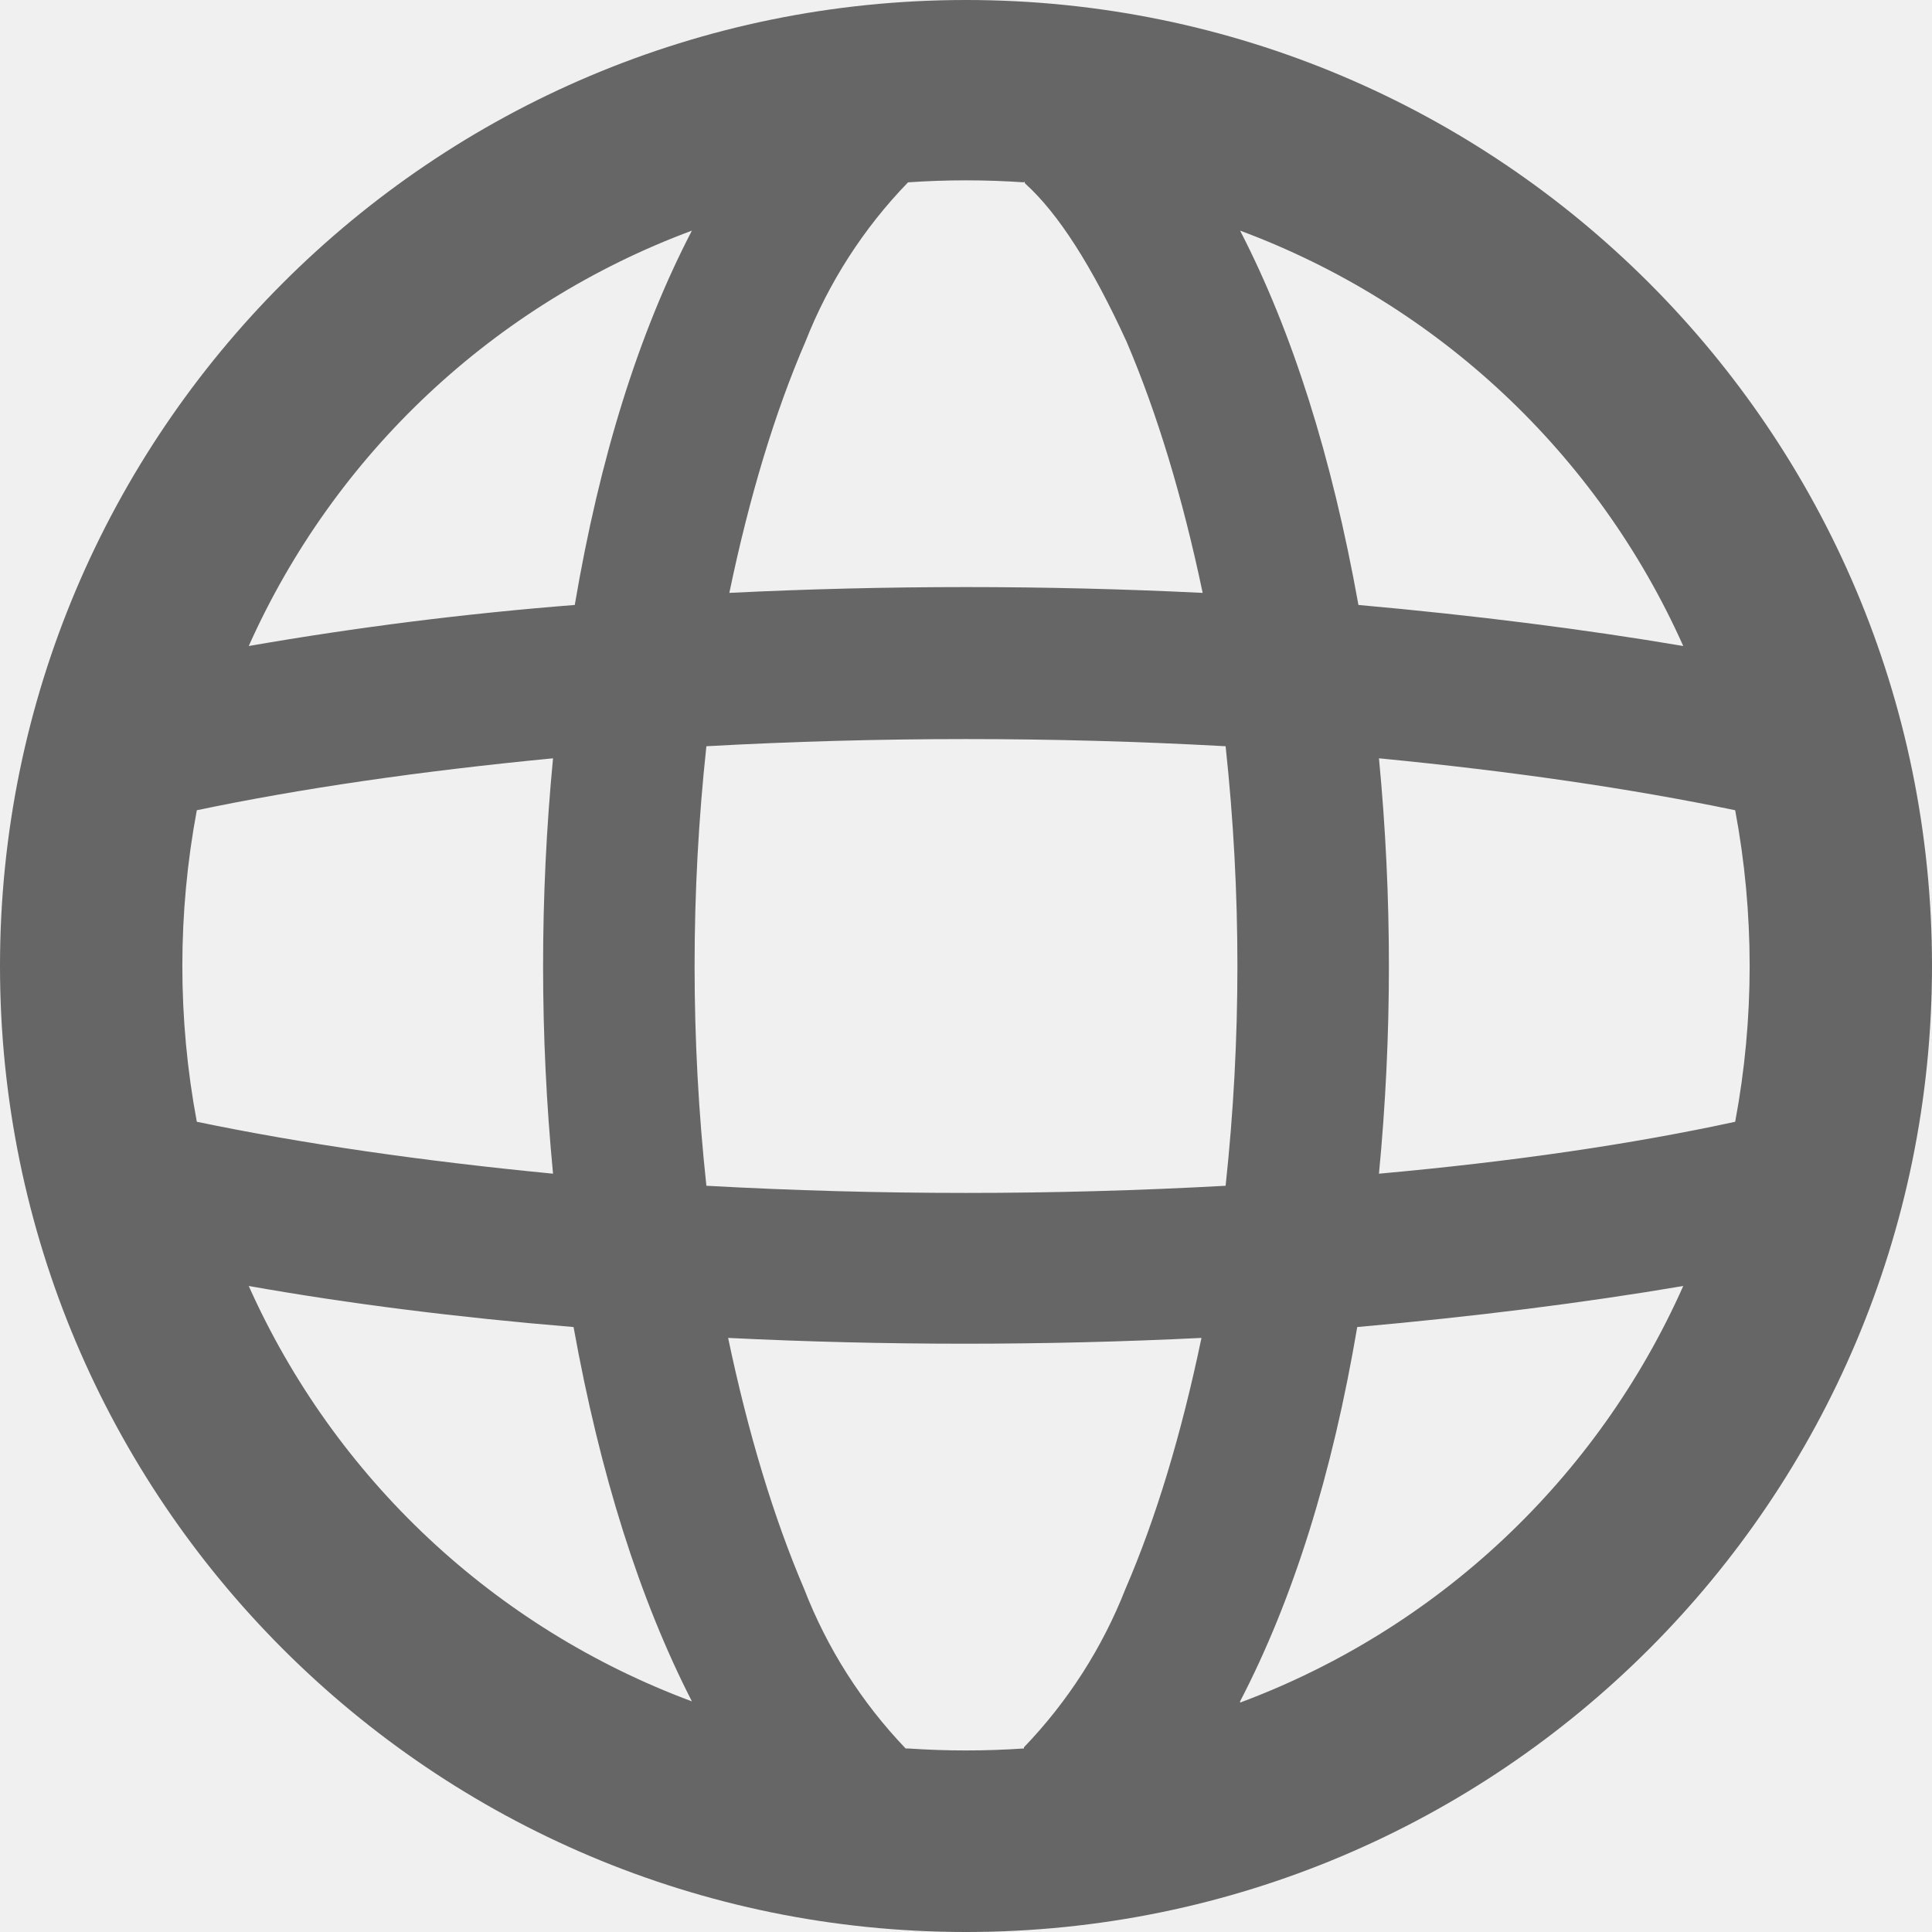
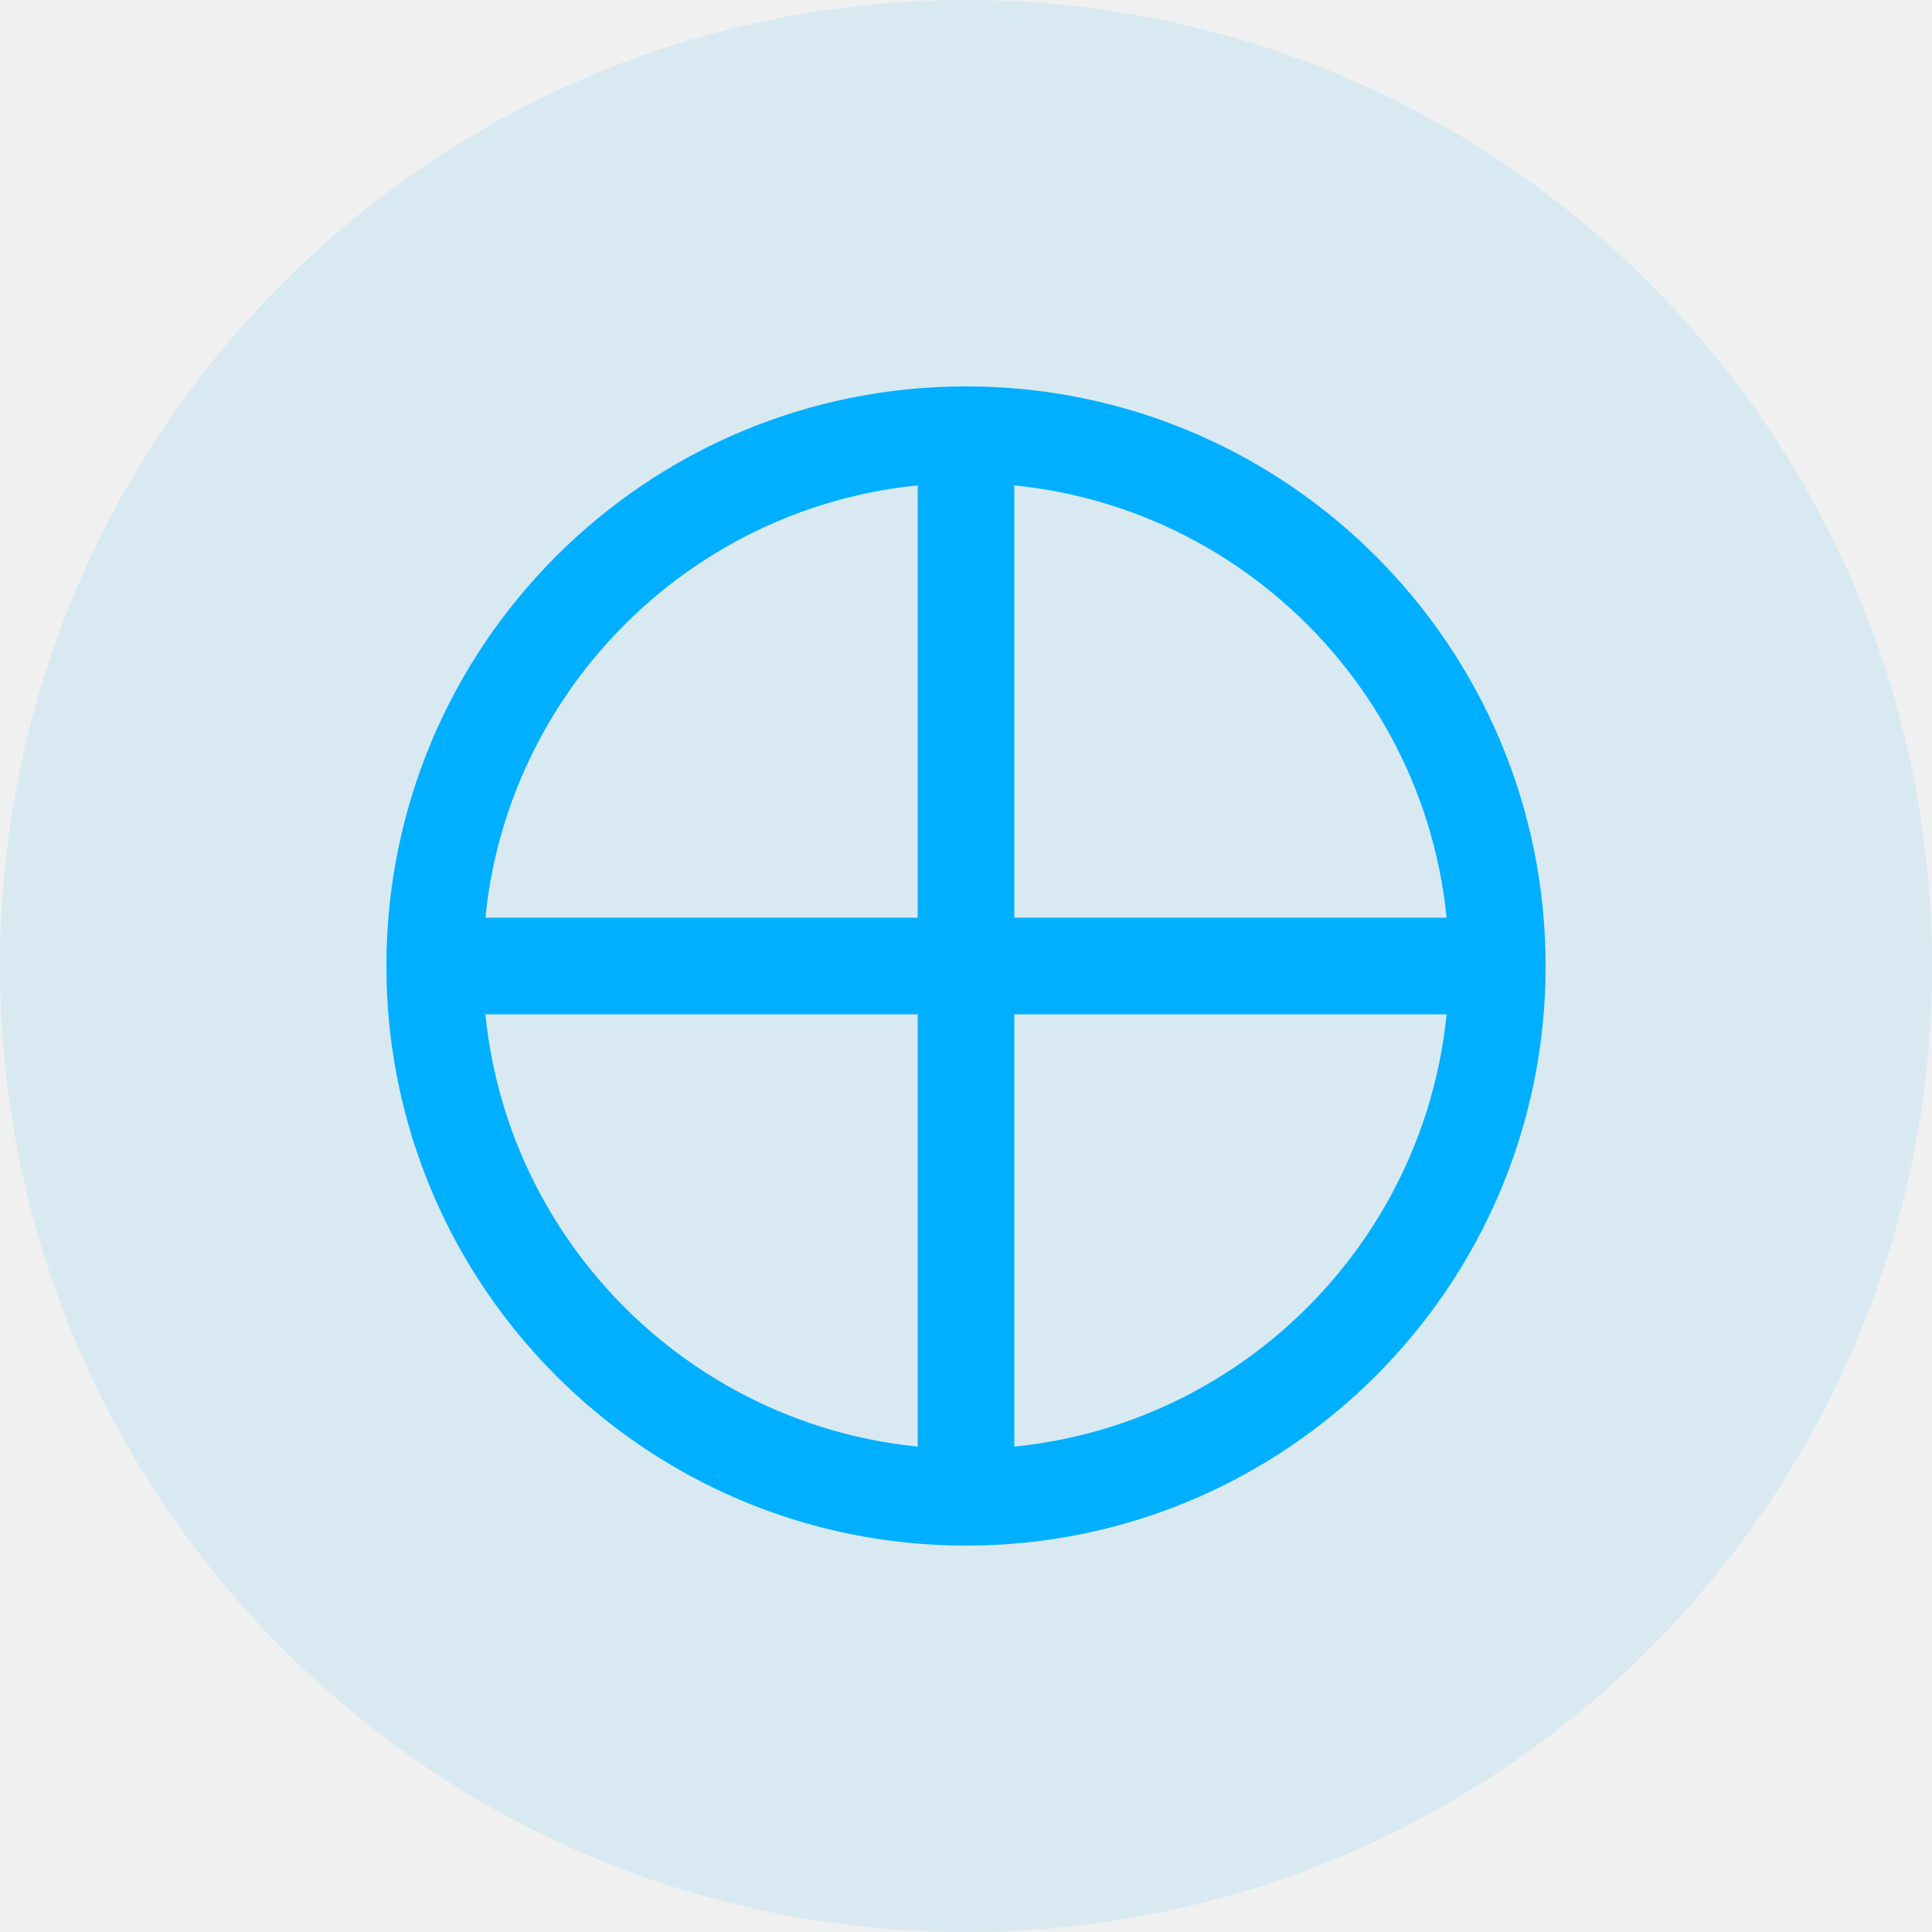
- <svg xmlns="http://www.w3.org/2000/svg" fill="none" viewBox="0 0 16 16">
-   <g clip-path="url(#a)">
-     <path fill-rule="evenodd" clip-rule="evenodd" d="M10.27 14.1a6.5 6.5 0 0 0 3.67-3.45q-1.24.21-2.7.34-.31 1.83-.97 3.1M8 16A8 8 0 1 0 8 0a8 8 0 0 0 0 16m.48-1.52a7 7 0 0 1-.96 0H7.5a4 4 0 0 1-.84-1.32q-.38-.89-.63-2.08a40 40 0 0 0 3.92 0q-.25 1.2-.63 2.08a4 4 0 0 1-.84 1.31zm2.94-4.76q1.66-.15 2.95-.43a7 7 0 0 0 0-2.58q-1.3-.27-2.95-.43a18 18 0 0 1 0 3.44m-1.27-3.54a17 17 0 0 1 0 3.64 39 39 0 0 1-4.3 0 17 17 0 0 1 0-3.64 39 39 0 0 1 4.3 0m1.1-1.17q1.45.13 2.69.34a6.5 6.5 0 0 0-3.67-3.44q.65 1.26.98 3.1M8.48 1.5l.01.02q.41.37.84 1.31.38.89.63 2.08a40 40 0 0 0-3.92 0q.25-1.2.63-2.08a4 4 0 0 1 .85-1.32 7 7 0 0 1 .96 0m-2.75.4a6.5 6.5 0 0 0-3.67 3.44 29 29 0 0 1 2.7-.34q.31-1.83.97-3.1M4.58 6.28q-1.66.16-2.95.43a7 7 0 0 0 0 2.58q1.3.27 2.95.43a18 18 0 0 1 0-3.44m.17 4.71q-1.45-.12-2.69-.34a6.5 6.5 0 0 0 3.67 3.44q-.65-1.27-.98-3.1" fill="#666" />
-   </g>
-   <defs>
-     <clipPath id="a">
-       <path fill="#fff" d="M0 0h16v16H0z" />
-     </clipPath>
-   </defs>
+ <svg xmlns="http://www.w3.org/2000/svg" width="40" height="40" viewBox="0 0 40 40" fill="none">
+   <circle cx="20" cy="20" r="20" fill="#00AFFF" fill-opacity="0.1" />
+   <path d="M20 8C13.373 8 8 13.373 8 20C8 26.627 13.373 32 20 32C26.627 32 32 26.627 32 20C32 13.373 26.627 8 20 8ZM20 30C14.486 30 10 25.514 10 20C10 14.486 14.486 10 20 10C25.514 10 30 14.486 30 20C30 25.514 25.514 30 20 30Z" fill="#00AFFF" />
+   <path d="M20 10V30" stroke="#00AFFF" stroke-width="2" />
+   <path d="M10 20H30" stroke="#00AFFF" stroke-width="2" />
</svg>
